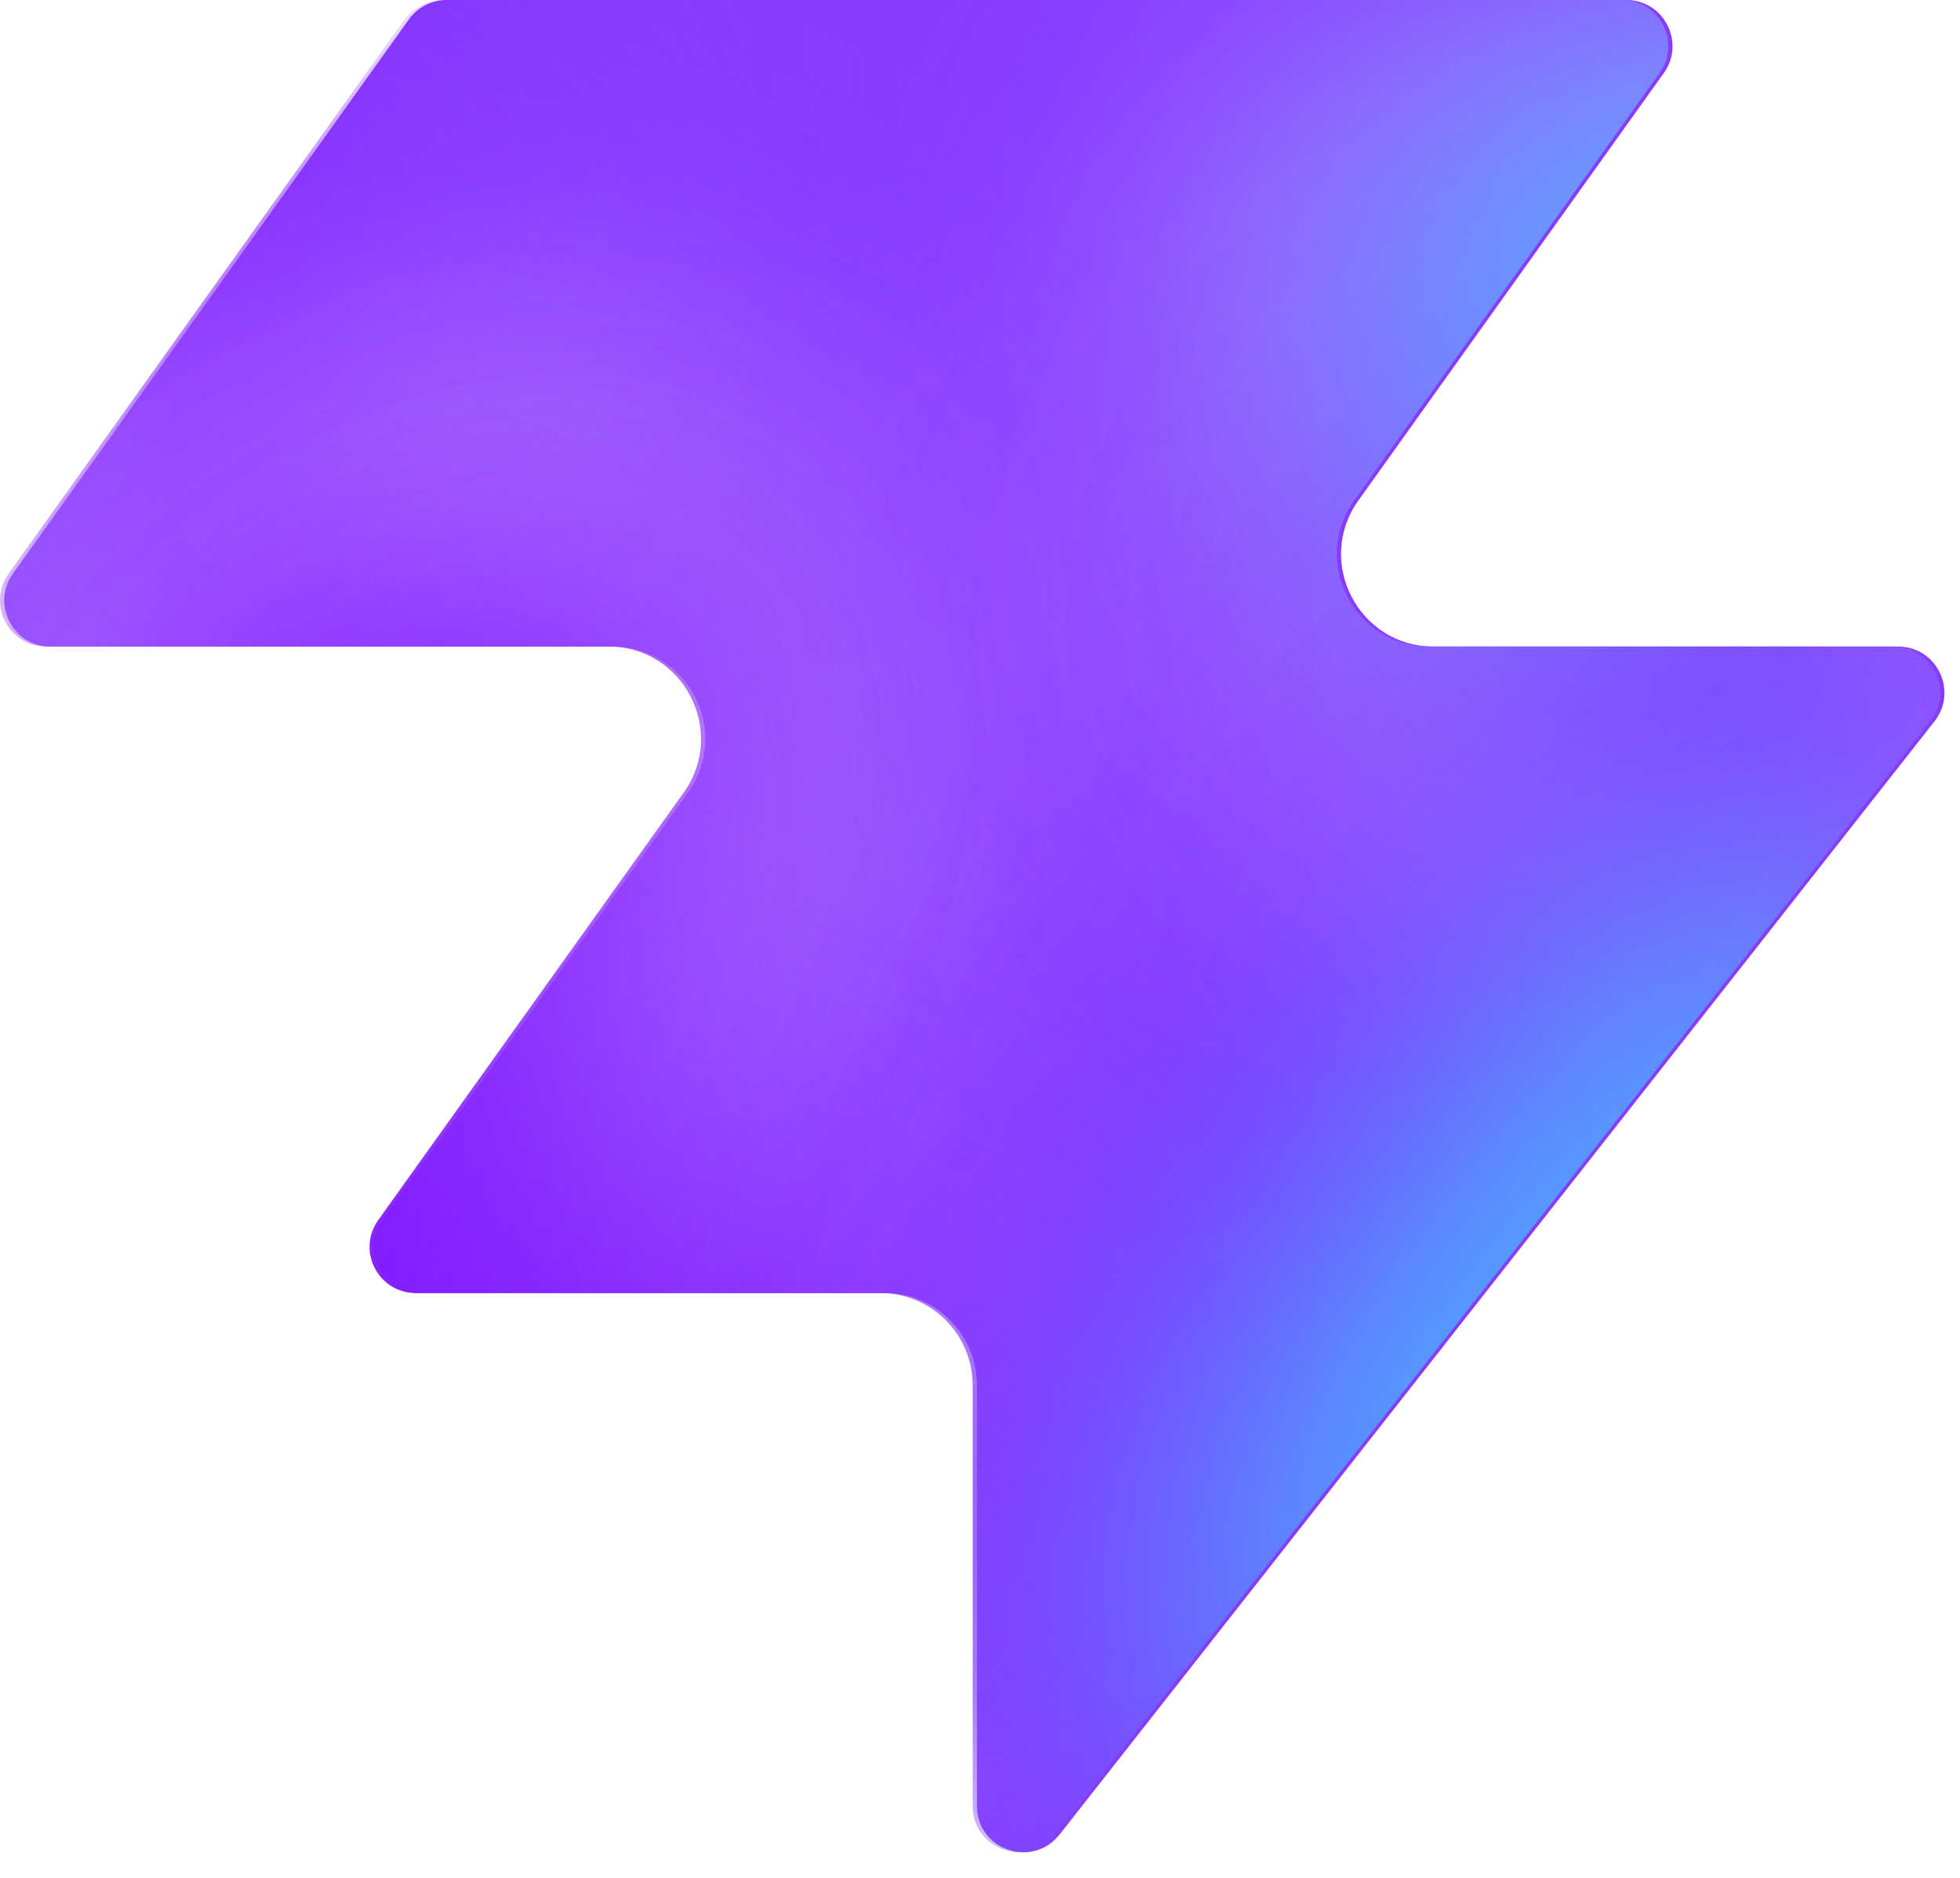
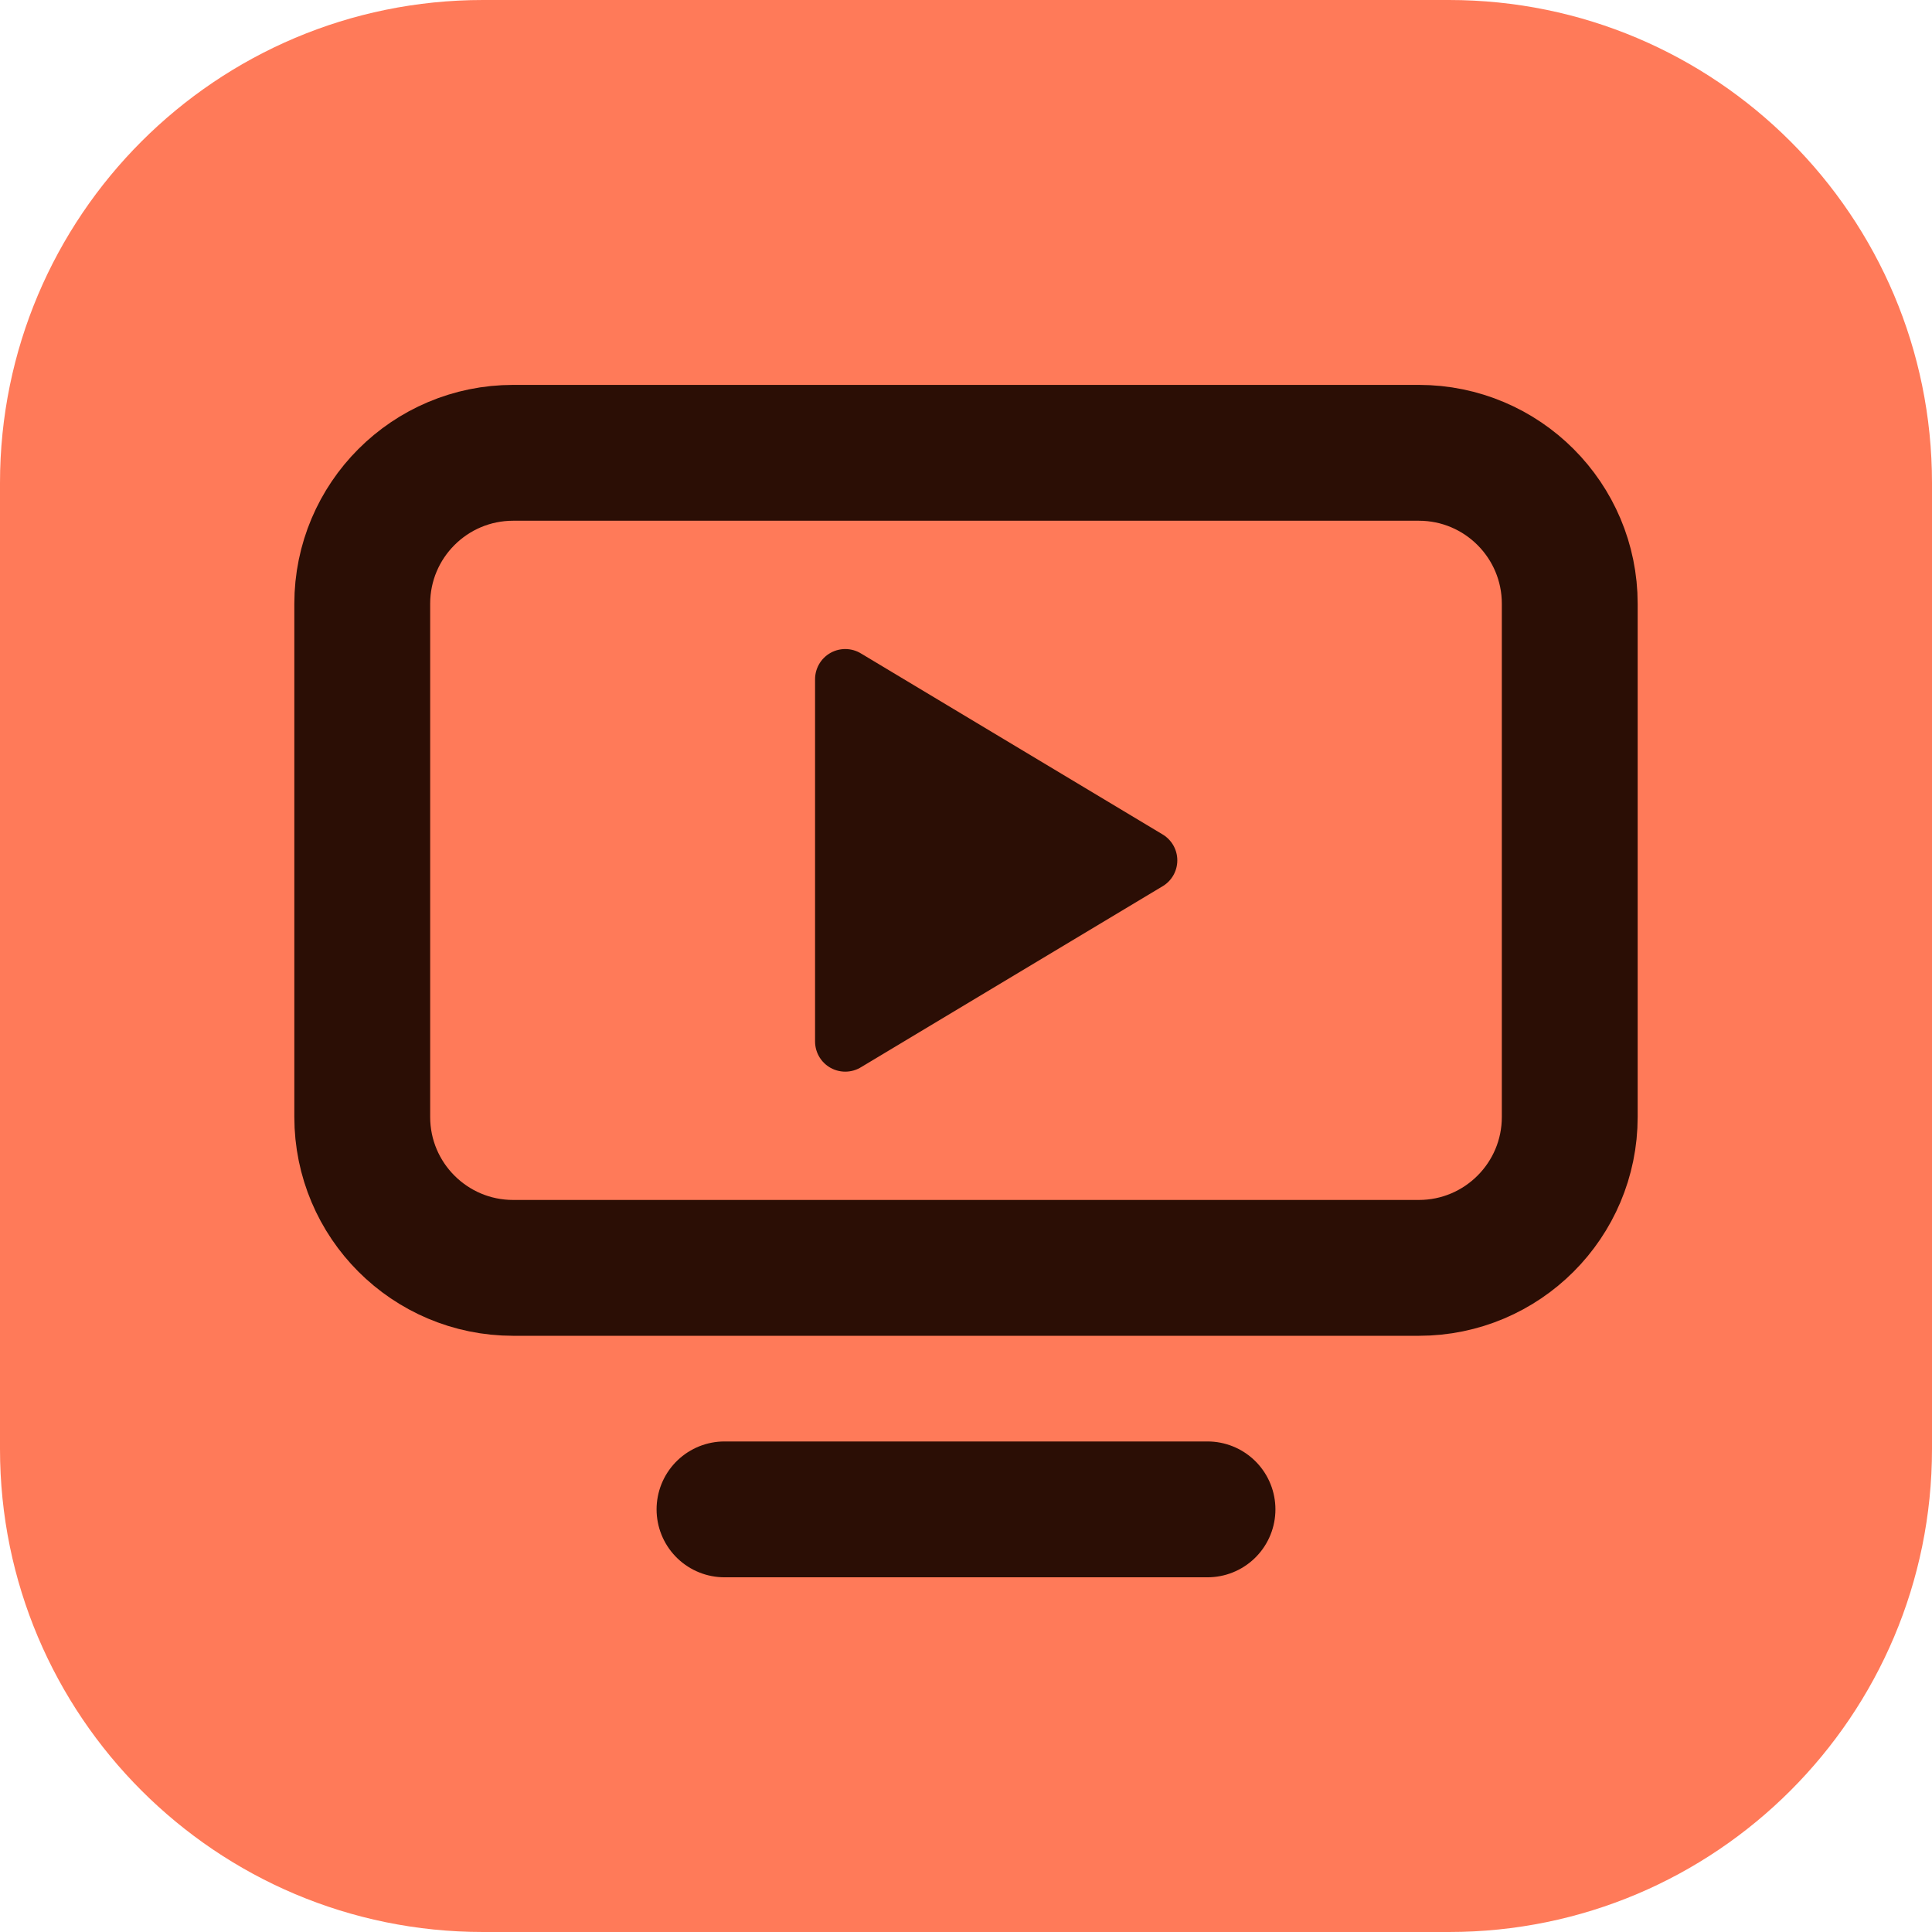
- <svg xmlns="http://www.w3.org/2000/svg" width="48" height="46" fill="none" viewBox="0 0 48 46">
-   <path fill="#863bff" d="M25.946 44.938c-.664.845-2.021.375-2.021-.698V33.937a2.26 2.26 0 0 0-2.262-2.262H10.287c-.92 0-1.456-1.04-.92-1.788l7.48-10.471c1.07-1.497 0-3.578-1.842-3.578H1.237c-.92 0-1.456-1.04-.92-1.788L10.013.474c.214-.297.556-.474.92-.474h28.894c.92 0 1.456 1.04.92 1.788l-7.48 10.471c-1.07 1.498 0 3.579 1.842 3.579h11.377c.943 0 1.473 1.088.89 1.83L25.947 44.94z" style="fill:#863bff;fill:color(display-p3 .525 .23 1);fill-opacity:1" />
-   <mask id="a" width="48" height="46" x="0" y="0" maskUnits="userSpaceOnUse" style="mask-type:alpha">
-     <path fill="#000" d="M25.842 44.938c-.664.844-2.021.375-2.021-.698V33.937a2.26 2.26 0 0 0-2.262-2.262H10.183c-.92 0-1.456-1.04-.92-1.788l7.48-10.471c1.07-1.498 0-3.579-1.842-3.579H1.133c-.92 0-1.456-1.04-.92-1.787L9.91.473c.214-.297.556-.474.92-.474h28.894c.92 0 1.456 1.04.92 1.788l-7.48 10.471c-1.07 1.498 0 3.578 1.842 3.578h11.377c.943 0 1.473 1.088.89 1.832L25.843 44.94z" style="fill:#000;fill-opacity:1" />
-   </mask>
-   <g mask="url(#a)">
-     <g filter="url(#b)">
-       <ellipse cx="5.508" cy="14.704" fill="#ede6ff" rx="5.508" ry="14.704" style="fill:#ede6ff;fill:color(display-p3 .927 .903 1);fill-opacity:1" transform="matrix(.00324 1 1 -.00324 -4.47 31.516)" />
-     </g>
-     <g filter="url(#c)">
-       <ellipse cx="10.399" cy="29.851" fill="#ede6ff" rx="10.399" ry="29.851" style="fill:#ede6ff;fill:color(display-p3 .927 .903 1);fill-opacity:1" transform="matrix(.00324 1 1 -.00324 -39.328 7.883)" />
-     </g>
-     <g filter="url(#d)">
-       <ellipse cx="5.508" cy="30.487" fill="#7e14ff" rx="5.508" ry="30.487" style="fill:#7e14ff;fill:color(display-p3 .492 .077 1);fill-opacity:1" transform="rotate(89.814 -25.913 -14.639)scale(1 -1)" />
-     </g>
-     <g filter="url(#e)">
-       <ellipse cx="5.508" cy="30.599" fill="#7e14ff" rx="5.508" ry="30.599" style="fill:#7e14ff;fill:color(display-p3 .492 .077 1);fill-opacity:1" transform="rotate(89.814 -32.644 -3.334)scale(1 -1)" />
-     </g>
-     <g filter="url(#f)">
-       <ellipse cx="5.508" cy="30.599" fill="#7e14ff" rx="5.508" ry="30.599" style="fill:#7e14ff;fill:color(display-p3 .492 .077 1);fill-opacity:1" transform="matrix(.00324 1 1 -.00324 -34.34 30.47)" />
-     </g>
-     <g filter="url(#g)">
-       <ellipse cx="14.072" cy="22.078" fill="#ede6ff" rx="14.072" ry="22.078" style="fill:#ede6ff;fill:color(display-p3 .927 .903 1);fill-opacity:1" transform="rotate(93.35 24.506 48.493)scale(-1 1)" />
-     </g>
-     <g filter="url(#h)">
-       <ellipse cx="3.47" cy="21.501" fill="#7e14ff" rx="3.47" ry="21.501" style="fill:#7e14ff;fill:color(display-p3 .492 .077 1);fill-opacity:1" transform="rotate(89.009 28.708 47.59)scale(-1 1)" />
-     </g>
-     <g filter="url(#i)">
-       <ellipse cx="3.47" cy="21.501" fill="#7e14ff" rx="3.47" ry="21.501" style="fill:#7e14ff;fill:color(display-p3 .492 .077 1);fill-opacity:1" transform="rotate(89.009 28.708 47.59)scale(-1 1)" />
-     </g>
-     <g filter="url(#j)">
-       <ellipse cx=".387" cy="8.972" fill="#7e14ff" rx="4.407" ry="29.108" style="fill:#7e14ff;fill:color(display-p3 .492 .077 1);fill-opacity:1" transform="rotate(39.51 .387 8.972)" />
-     </g>
-     <g filter="url(#k)">
-       <ellipse cx="47.523" cy="-6.092" fill="#7e14ff" rx="4.407" ry="29.108" style="fill:#7e14ff;fill:color(display-p3 .492 .077 1);fill-opacity:1" transform="rotate(37.892 47.523 -6.092)" />
-     </g>
-     <g filter="url(#l)">
-       <ellipse cx="41.412" cy="6.333" fill="#47bfff" rx="5.971" ry="9.665" style="fill:#47bfff;fill:color(display-p3 .28 .748 1);fill-opacity:1" transform="rotate(37.892 41.412 6.333)" />
-     </g>
-     <g filter="url(#m)">
-       <ellipse cx="-1.879" cy="38.332" fill="#7e14ff" rx="4.407" ry="29.108" style="fill:#7e14ff;fill:color(display-p3 .492 .077 1);fill-opacity:1" transform="rotate(37.892 -1.88 38.332)" />
-     </g>
-     <g filter="url(#n)">
-       <ellipse cx="-1.879" cy="38.332" fill="#7e14ff" rx="4.407" ry="29.108" style="fill:#7e14ff;fill:color(display-p3 .492 .077 1);fill-opacity:1" transform="rotate(37.892 -1.88 38.332)" />
-     </g>
-     <g filter="url(#o)">
-       <ellipse cx="35.651" cy="29.907" fill="#7e14ff" rx="4.407" ry="29.108" style="fill:#7e14ff;fill:color(display-p3 .492 .077 1);fill-opacity:1" transform="rotate(37.892 35.651 29.907)" />
-     </g>
-     <g filter="url(#p)">
-       <ellipse cx="38.418" cy="32.4" fill="#47bfff" rx="5.971" ry="15.297" style="fill:#47bfff;fill:color(display-p3 .28 .748 1);fill-opacity:1" transform="rotate(37.892 38.418 32.4)" />
-     </g>
-   </g>
-   <defs>
-     <filter id="b" width="60.045" height="41.654" x="-19.77" y="16.149" color-interpolation-filters="sRGB" filterUnits="userSpaceOnUse">
-       <feFlood flood-opacity="0" result="BackgroundImageFix" />
-       <feBlend in="SourceGraphic" in2="BackgroundImageFix" result="shape" />
-       <feGaussianBlur result="effect1_foregroundBlur_2002_17158" stdDeviation="7.659" />
-     </filter>
-     <filter id="c" width="90.34" height="51.437" x="-54.613" y="-7.533" color-interpolation-filters="sRGB" filterUnits="userSpaceOnUse">
-       <feFlood flood-opacity="0" result="BackgroundImageFix" />
-       <feBlend in="SourceGraphic" in2="BackgroundImageFix" result="shape" />
-       <feGaussianBlur result="effect1_foregroundBlur_2002_17158" stdDeviation="7.659" />
-     </filter>
-     <filter id="d" width="79.355" height="29.4" x="-49.64" y="2.03" color-interpolation-filters="sRGB" filterUnits="userSpaceOnUse">
-       <feFlood flood-opacity="0" result="BackgroundImageFix" />
-       <feBlend in="SourceGraphic" in2="BackgroundImageFix" result="shape" />
-       <feGaussianBlur result="effect1_foregroundBlur_2002_17158" stdDeviation="4.596" />
-     </filter>
-     <filter id="e" width="79.579" height="29.4" x="-45.045" y="20.029" color-interpolation-filters="sRGB" filterUnits="userSpaceOnUse">
-       <feFlood flood-opacity="0" result="BackgroundImageFix" />
-       <feBlend in="SourceGraphic" in2="BackgroundImageFix" result="shape" />
-       <feGaussianBlur result="effect1_foregroundBlur_2002_17158" stdDeviation="4.596" />
-     </filter>
-     <filter id="f" width="79.579" height="29.4" x="-43.513" y="21.178" color-interpolation-filters="sRGB" filterUnits="userSpaceOnUse">
-       <feFlood flood-opacity="0" result="BackgroundImageFix" />
-       <feBlend in="SourceGraphic" in2="BackgroundImageFix" result="shape" />
-       <feGaussianBlur result="effect1_foregroundBlur_2002_17158" stdDeviation="4.596" />
-     </filter>
-     <filter id="g" width="74.749" height="58.852" x="15.756" y="-17.901" color-interpolation-filters="sRGB" filterUnits="userSpaceOnUse">
-       <feFlood flood-opacity="0" result="BackgroundImageFix" />
-       <feBlend in="SourceGraphic" in2="BackgroundImageFix" result="shape" />
-       <feGaussianBlur result="effect1_foregroundBlur_2002_17158" stdDeviation="7.659" />
-     </filter>
-     <filter id="h" width="61.377" height="25.362" x="23.548" y="2.284" color-interpolation-filters="sRGB" filterUnits="userSpaceOnUse">
-       <feFlood flood-opacity="0" result="BackgroundImageFix" />
-       <feBlend in="SourceGraphic" in2="BackgroundImageFix" result="shape" />
-       <feGaussianBlur result="effect1_foregroundBlur_2002_17158" stdDeviation="4.596" />
-     </filter>
-     <filter id="i" width="61.377" height="25.362" x="23.548" y="2.284" color-interpolation-filters="sRGB" filterUnits="userSpaceOnUse">
-       <feFlood flood-opacity="0" result="BackgroundImageFix" />
-       <feBlend in="SourceGraphic" in2="BackgroundImageFix" result="shape" />
-       <feGaussianBlur result="effect1_foregroundBlur_2002_17158" stdDeviation="4.596" />
-     </filter>
-     <filter id="j" width="56.045" height="63.649" x="-27.636" y="-22.853" color-interpolation-filters="sRGB" filterUnits="userSpaceOnUse">
-       <feFlood flood-opacity="0" result="BackgroundImageFix" />
-       <feBlend in="SourceGraphic" in2="BackgroundImageFix" result="shape" />
-       <feGaussianBlur result="effect1_foregroundBlur_2002_17158" stdDeviation="4.596" />
-     </filter>
-     <filter id="k" width="54.814" height="64.646" x="20.116" y="-38.415" color-interpolation-filters="sRGB" filterUnits="userSpaceOnUse">
-       <feFlood flood-opacity="0" result="BackgroundImageFix" />
-       <feBlend in="SourceGraphic" in2="BackgroundImageFix" result="shape" />
-       <feGaussianBlur result="effect1_foregroundBlur_2002_17158" stdDeviation="4.596" />
-     </filter>
-     <filter id="l" width="33.541" height="35.313" x="24.641" y="-11.323" color-interpolation-filters="sRGB" filterUnits="userSpaceOnUse">
-       <feFlood flood-opacity="0" result="BackgroundImageFix" />
-       <feBlend in="SourceGraphic" in2="BackgroundImageFix" result="shape" />
-       <feGaussianBlur result="effect1_foregroundBlur_2002_17158" stdDeviation="4.596" />
-     </filter>
-     <filter id="m" width="54.814" height="64.646" x="-29.286" y="6.009" color-interpolation-filters="sRGB" filterUnits="userSpaceOnUse">
-       <feFlood flood-opacity="0" result="BackgroundImageFix" />
-       <feBlend in="SourceGraphic" in2="BackgroundImageFix" result="shape" />
-       <feGaussianBlur result="effect1_foregroundBlur_2002_17158" stdDeviation="4.596" />
-     </filter>
-     <filter id="n" width="54.814" height="64.646" x="-29.286" y="6.009" color-interpolation-filters="sRGB" filterUnits="userSpaceOnUse">
-       <feFlood flood-opacity="0" result="BackgroundImageFix" />
-       <feBlend in="SourceGraphic" in2="BackgroundImageFix" result="shape" />
-       <feGaussianBlur result="effect1_foregroundBlur_2002_17158" stdDeviation="4.596" />
-     </filter>
-     <filter id="o" width="54.814" height="64.646" x="8.244" y="-2.416" color-interpolation-filters="sRGB" filterUnits="userSpaceOnUse">
-       <feFlood flood-opacity="0" result="BackgroundImageFix" />
-       <feBlend in="SourceGraphic" in2="BackgroundImageFix" result="shape" />
-       <feGaussianBlur result="effect1_foregroundBlur_2002_17158" stdDeviation="4.596" />
-     </filter>
-     <filter id="p" width="39.409" height="43.623" x="18.713" y="10.588" color-interpolation-filters="sRGB" filterUnits="userSpaceOnUse">
-       <feFlood flood-opacity="0" result="BackgroundImageFix" />
-       <feBlend in="SourceGraphic" in2="BackgroundImageFix" result="shape" />
-       <feGaussianBlur result="effect1_foregroundBlur_2002_17158" stdDeviation="4.596" />
-     </filter>
-   </defs>
+ <svg xmlns="http://www.w3.org/2000/svg" width="64" height="64" viewBox="0 0 64 64">
+   <rect width="64" height="64" rx="16" fill="#FF7A59" />
+   <rect x="12" y="15" width="40" height="27" rx="5" fill="none" stroke="#2B0E05" stroke-width="4.5" />
+   <path d="M28 22.5v12l10-6z" fill="#2B0E05" stroke="#2B0E05" stroke-width="2" stroke-linejoin="round" />
+   <path d="M24 50h16" stroke="#2B0E05" stroke-width="4.5" stroke-linecap="round" />
</svg>
